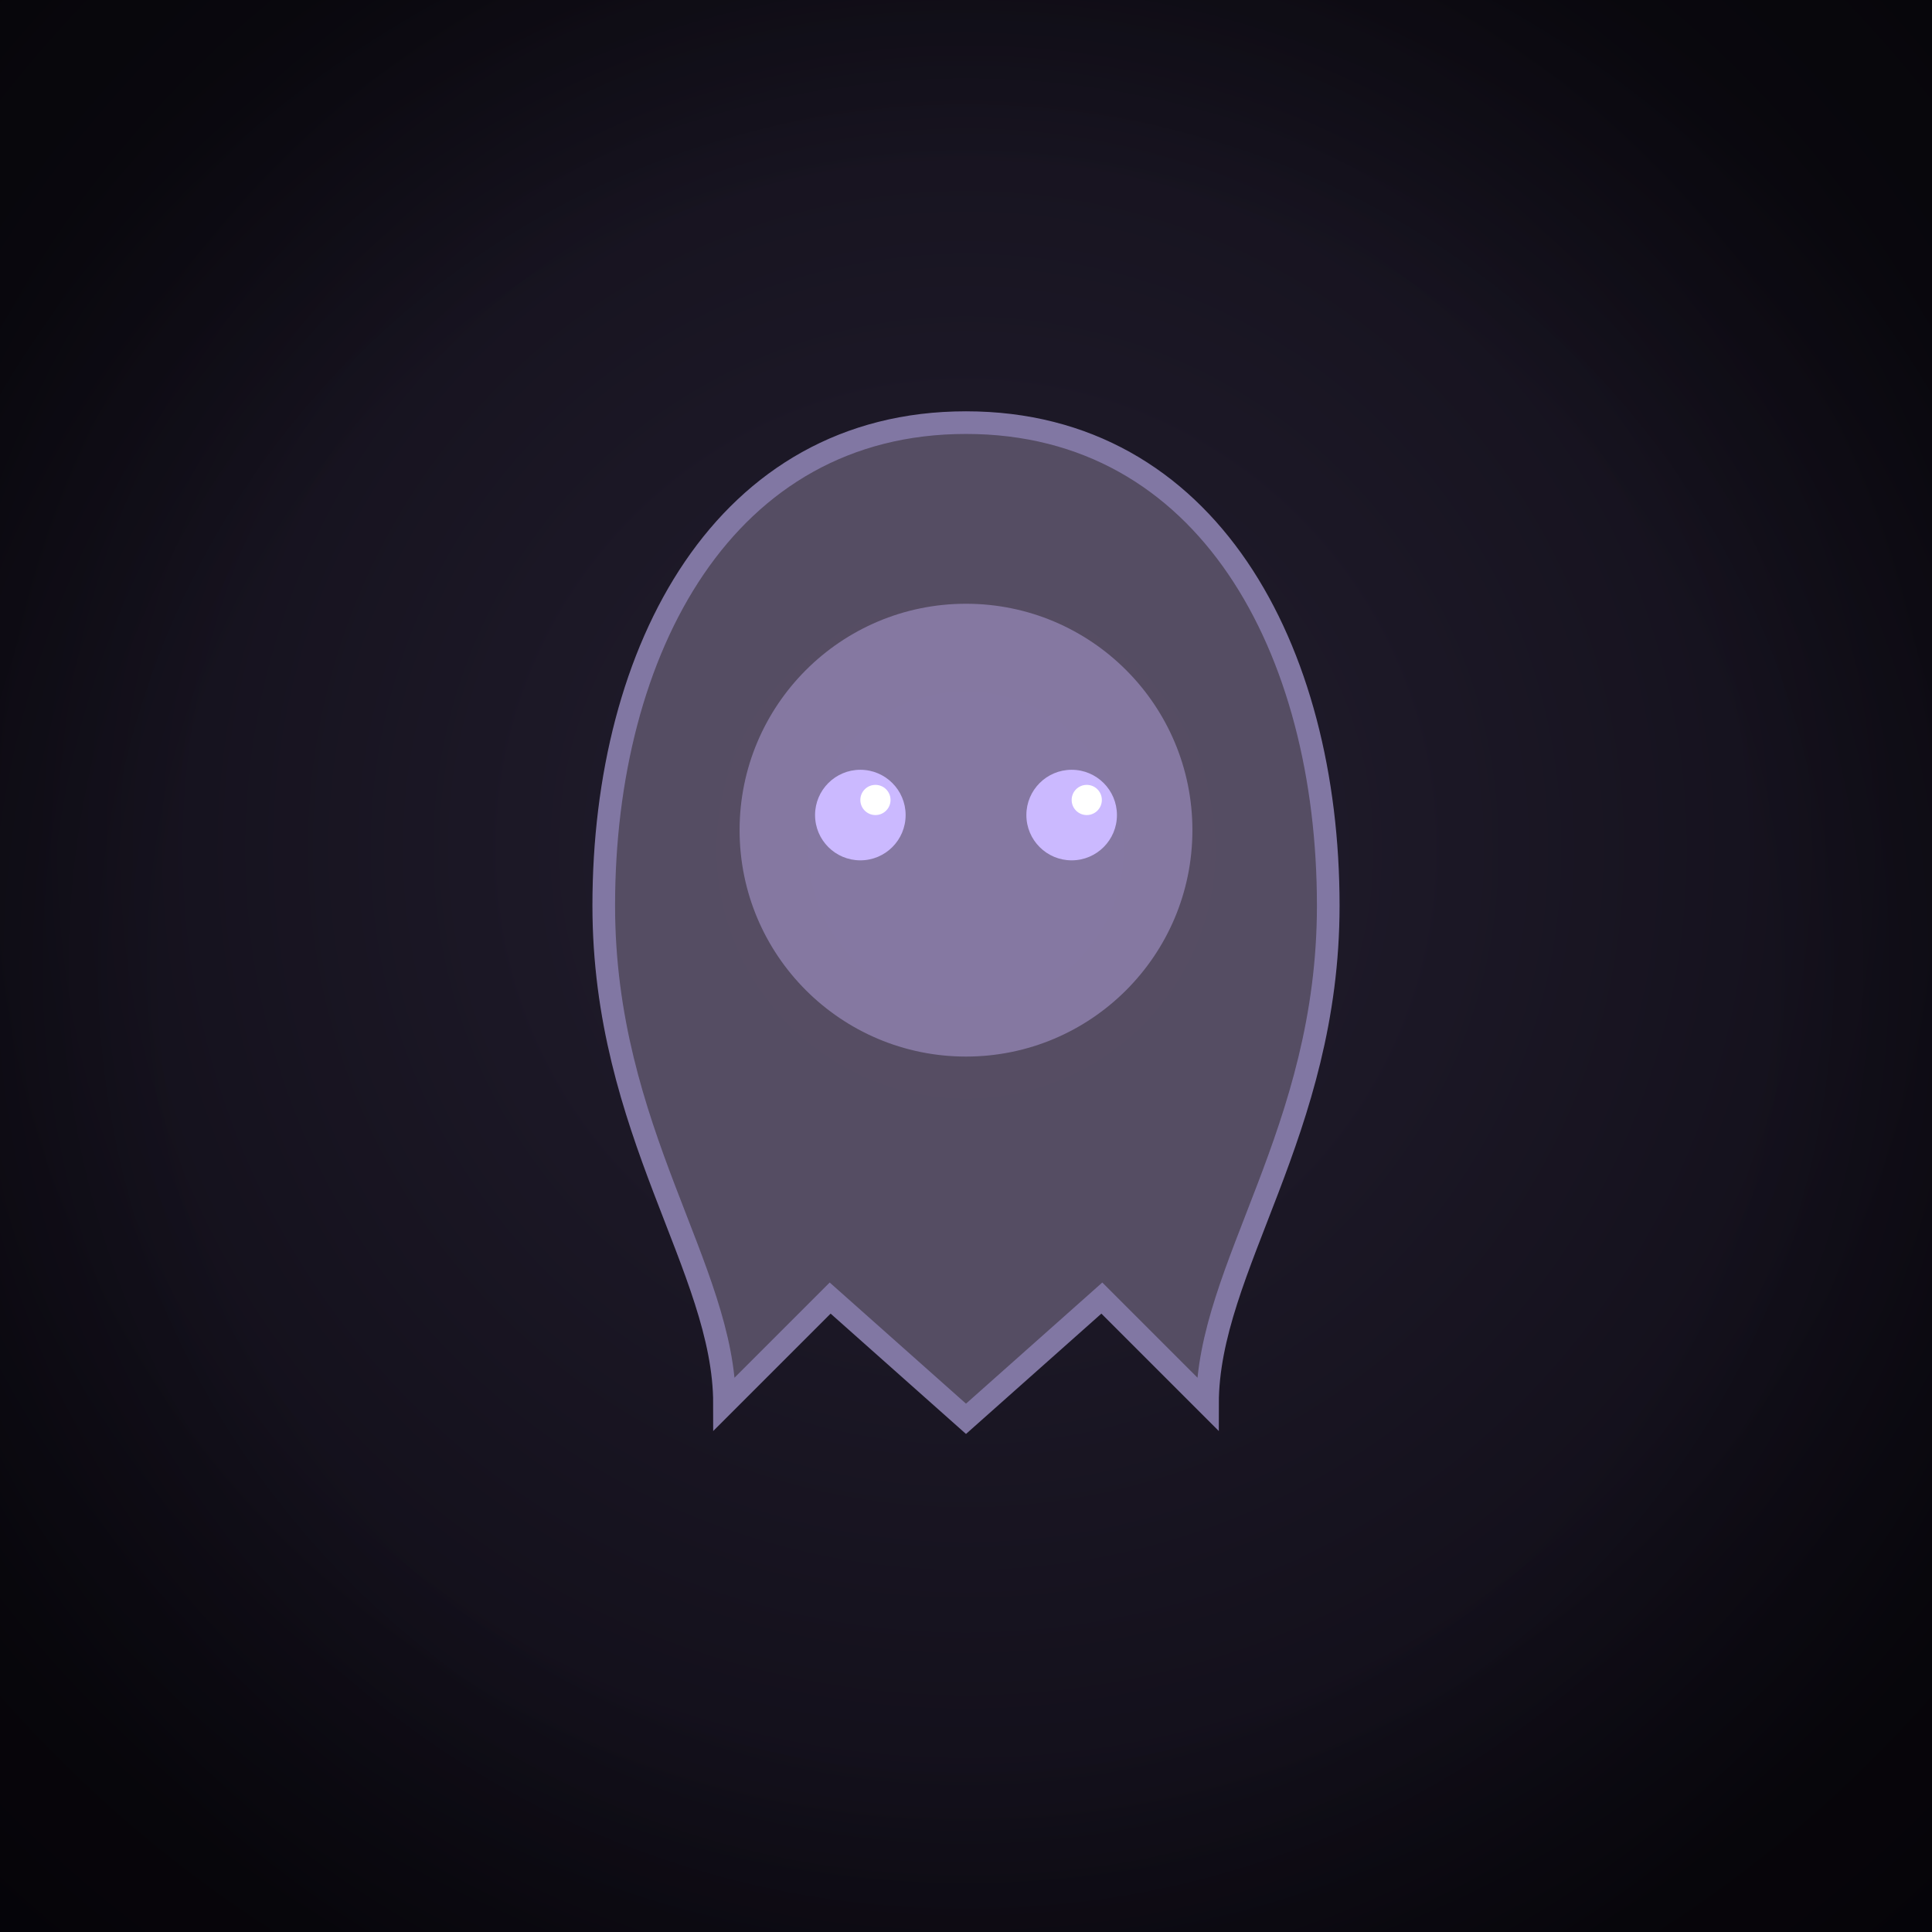
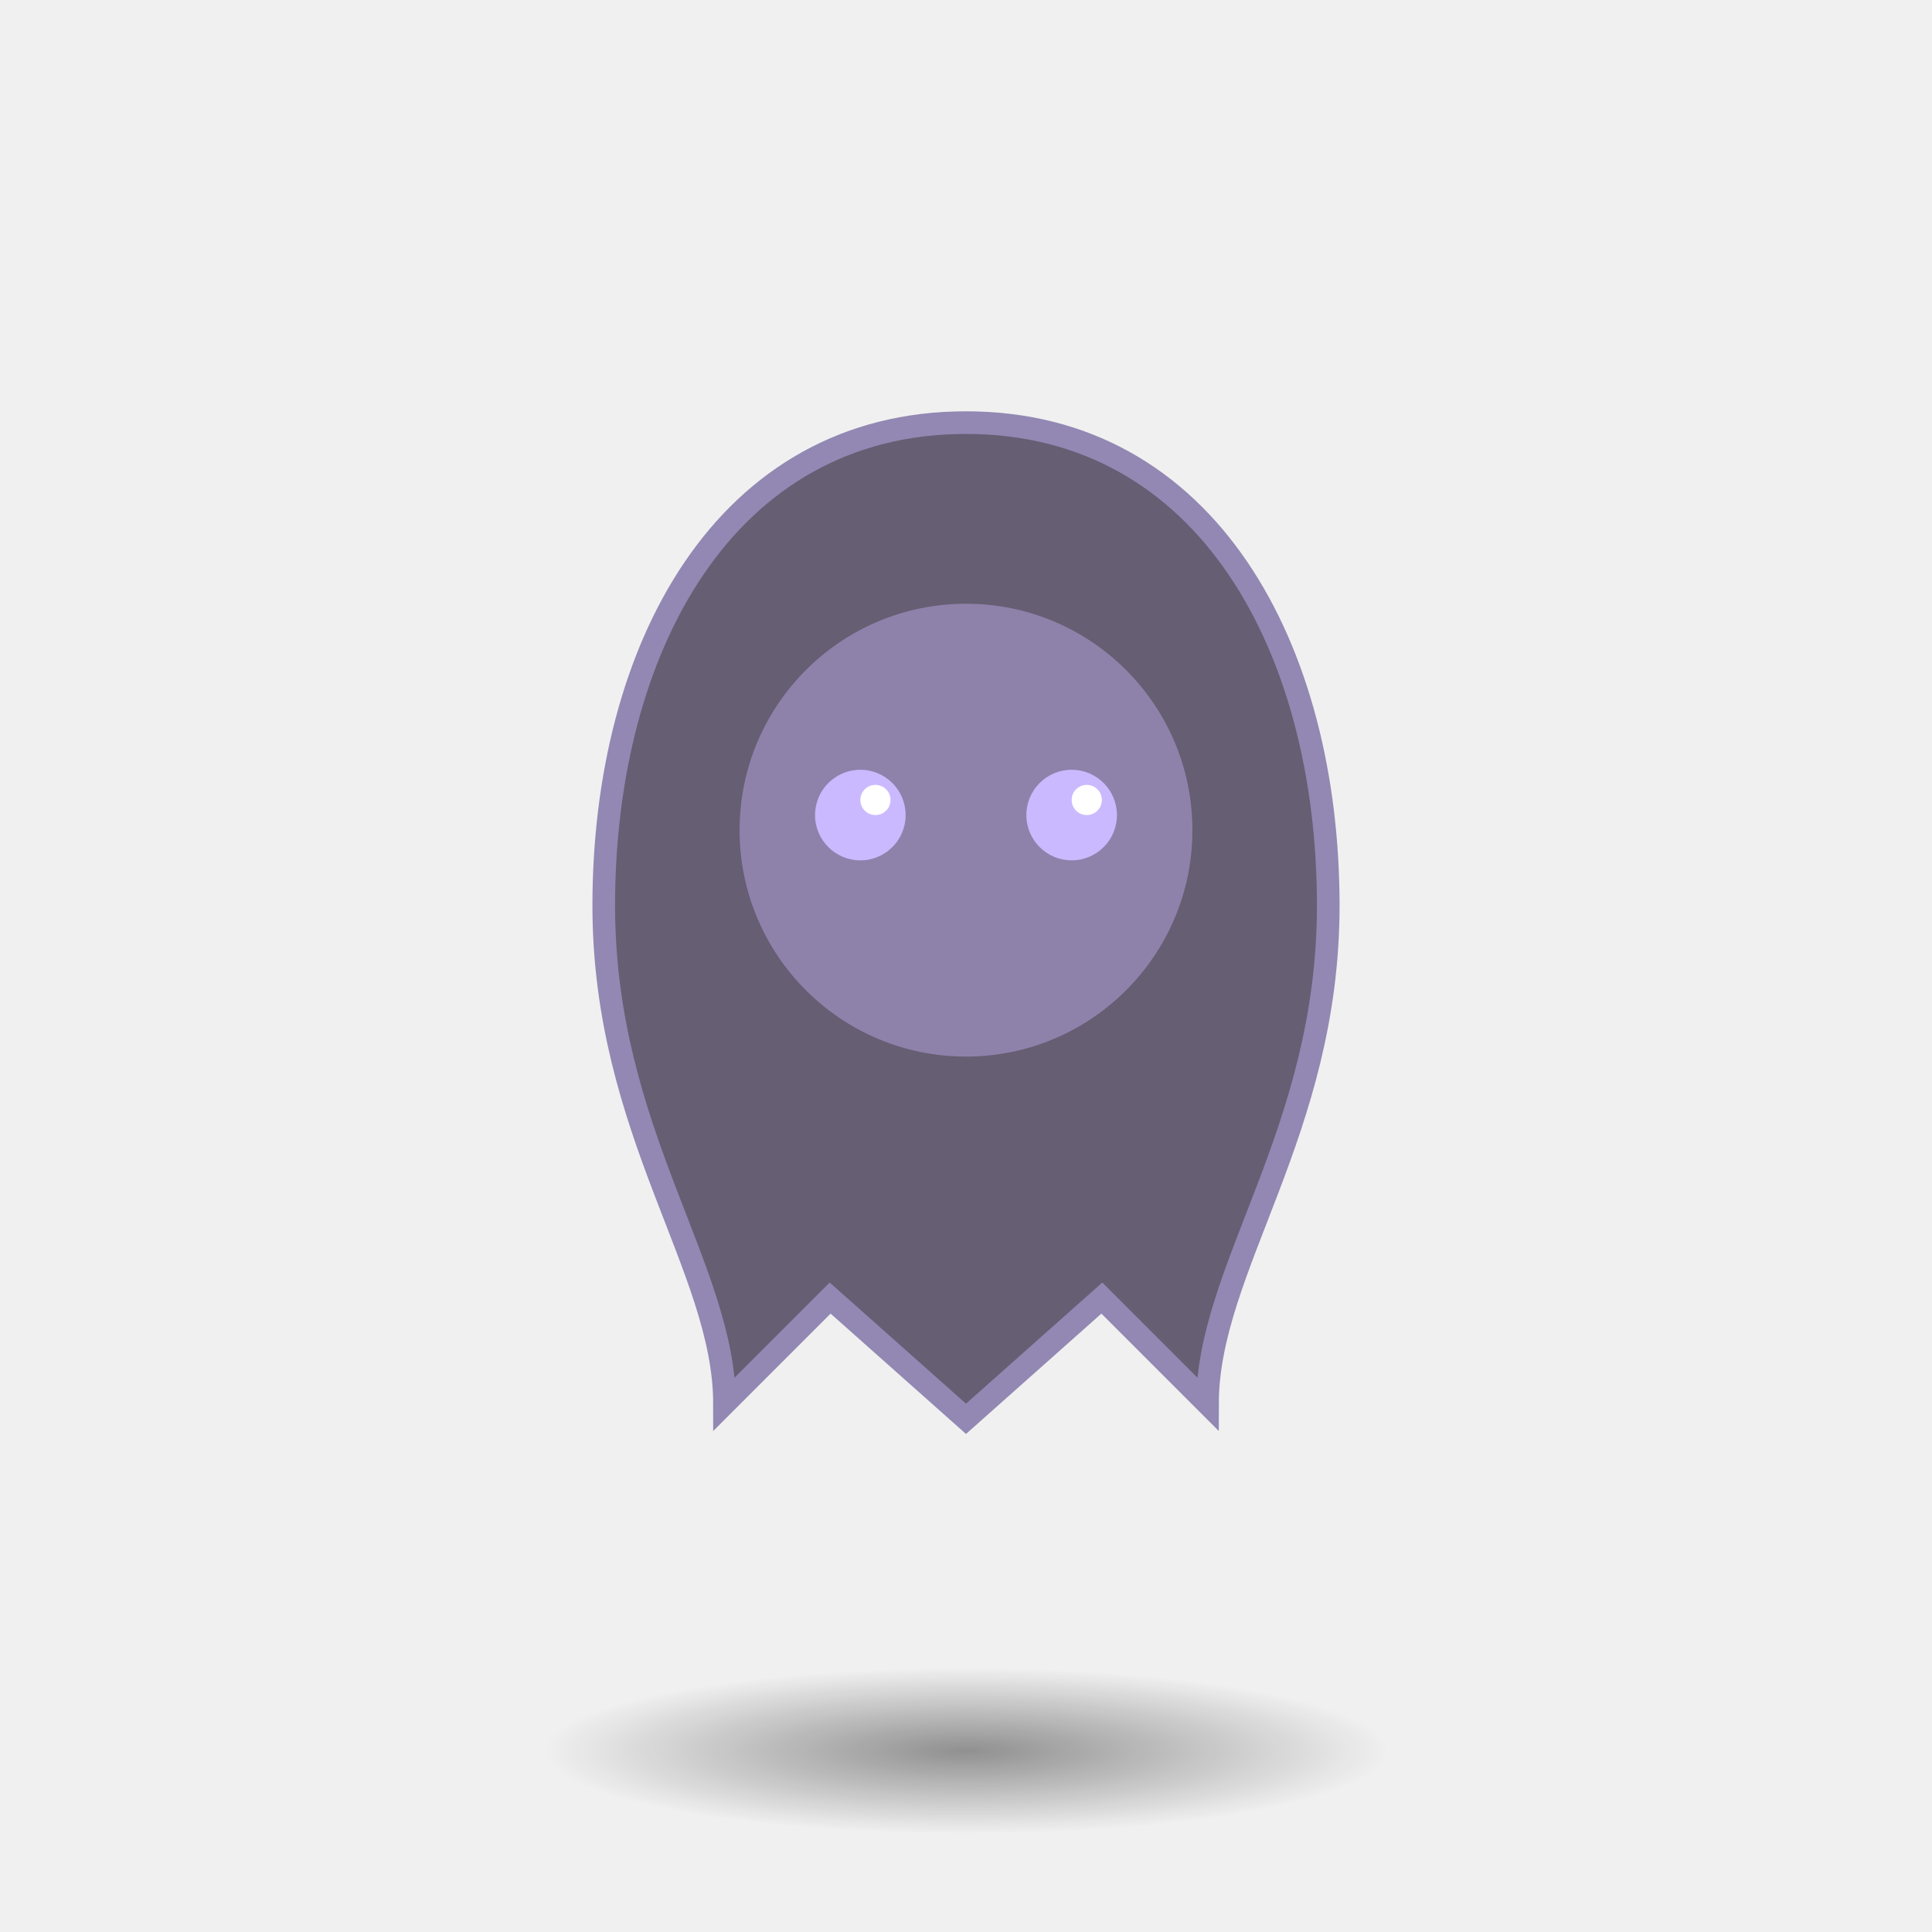
<svg xmlns="http://www.w3.org/2000/svg" viewBox="0 0 256 256" width="256" height="256">
  <defs>
-     <radialGradient id="bg" cx="50%" cy="44%" r="74%">
-       <stop offset="0%" stop-color="#241f30" />
-       <stop offset="100%" stop-color="#0a0810" />
-     </radialGradient>
-     <radialGradient id="vig" cx="50%" cy="50%" r="60%">
-       <stop offset="68%" stop-color="#000" stop-opacity="0" />
-       <stop offset="100%" stop-color="#000" stop-opacity="0.45" />
+     <radialGradient id="sh" cx="50%" cy="50%" r="50%">
+       <stop offset="0%" stop-color="#000" stop-opacity="0.4" />
+       <stop offset="100%" stop-color="#000" stop-opacity="0" />
    </radialGradient>
  </defs>
-   <rect width="256" height="256" fill="url(#bg)" />
+   <ellipse cx="128" cy="232" rx="56" ry="11" fill="url(#sh)" />
  <path d="M128 56 C96 56 80 86 80 120 C80 150 96 168 96 186 L110 172 L128 188 L146 172 L160 186 C160 168 176 150 176 120 C176 86 160 56 128 56 Z" fill="#5a5168" stroke="#8a7fae" stroke-width="3" opacity="0.92" />
  <circle cx="128" cy="110" r="30" fill="#cbb9ff" opacity="0.4" />
  <circle cx="114" cy="108" r="6" fill="#cbb9ff" />
  <circle cx="142" cy="108" r="6" fill="#cbb9ff" />
  <circle cx="116" cy="106" r="2" fill="#fff" />
  <circle cx="144" cy="106" r="2" fill="#fff" />
-   <rect width="256" height="256" fill="url(#vig)" />
</svg>
